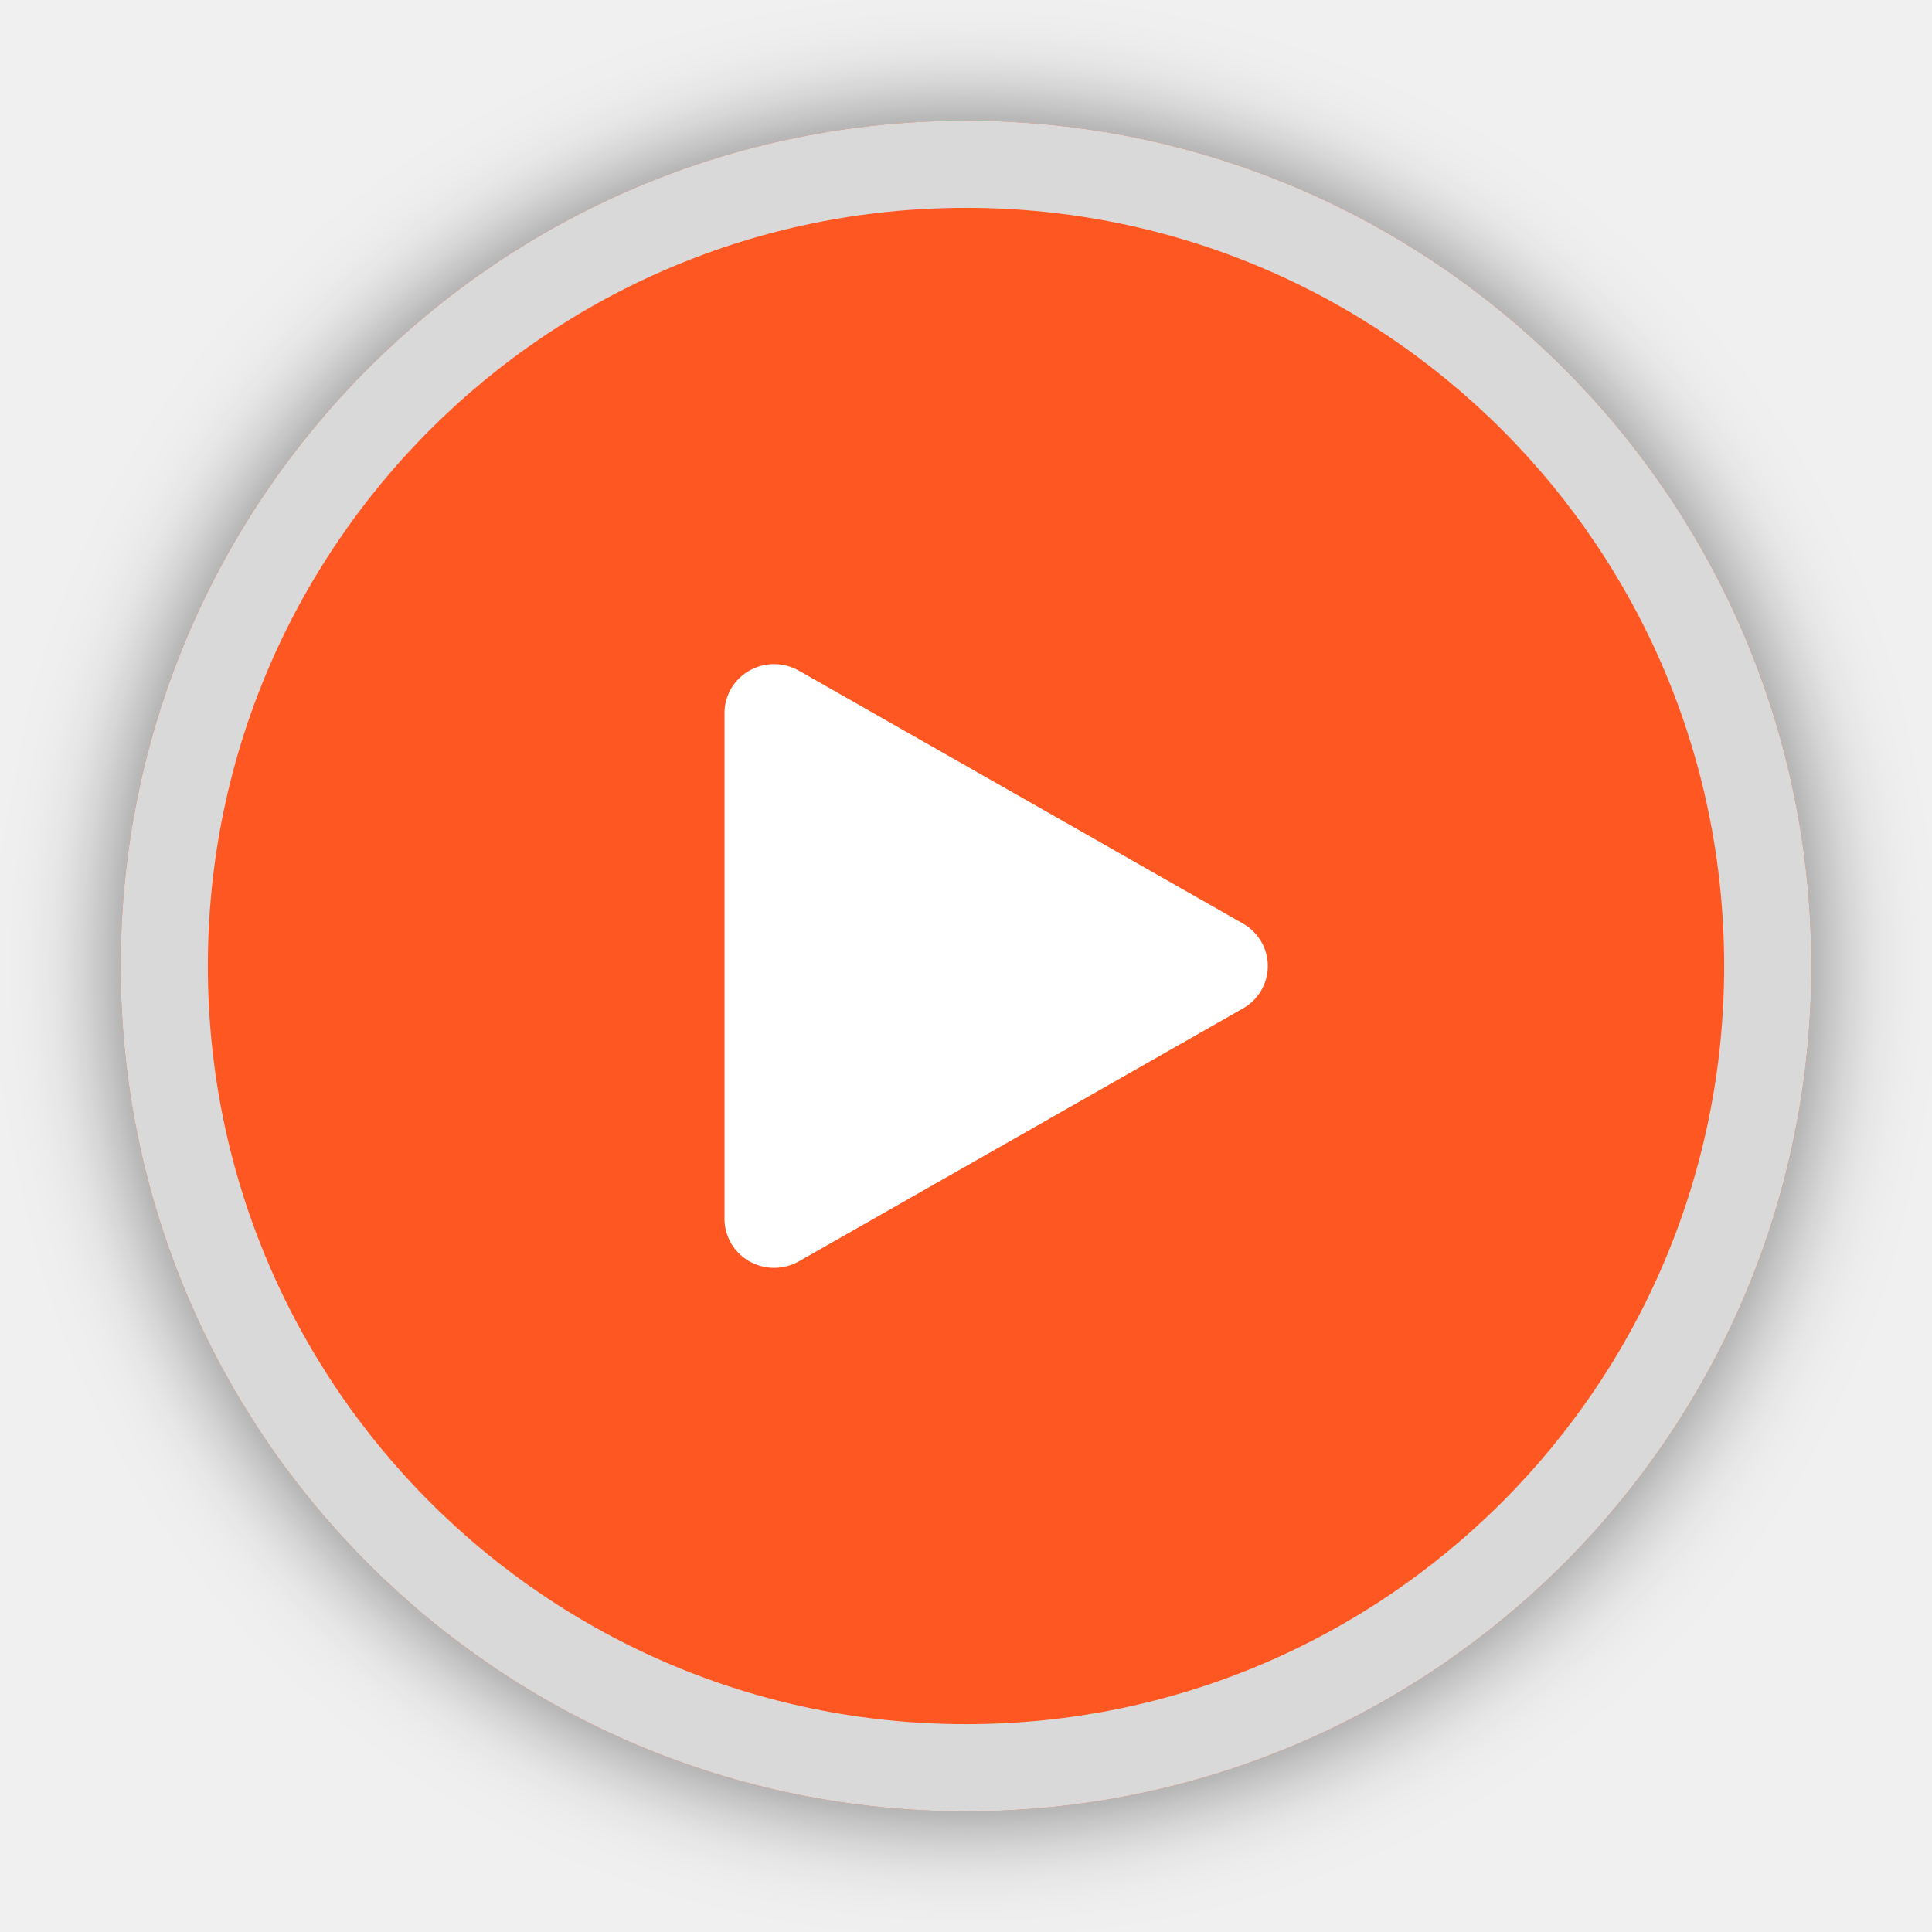
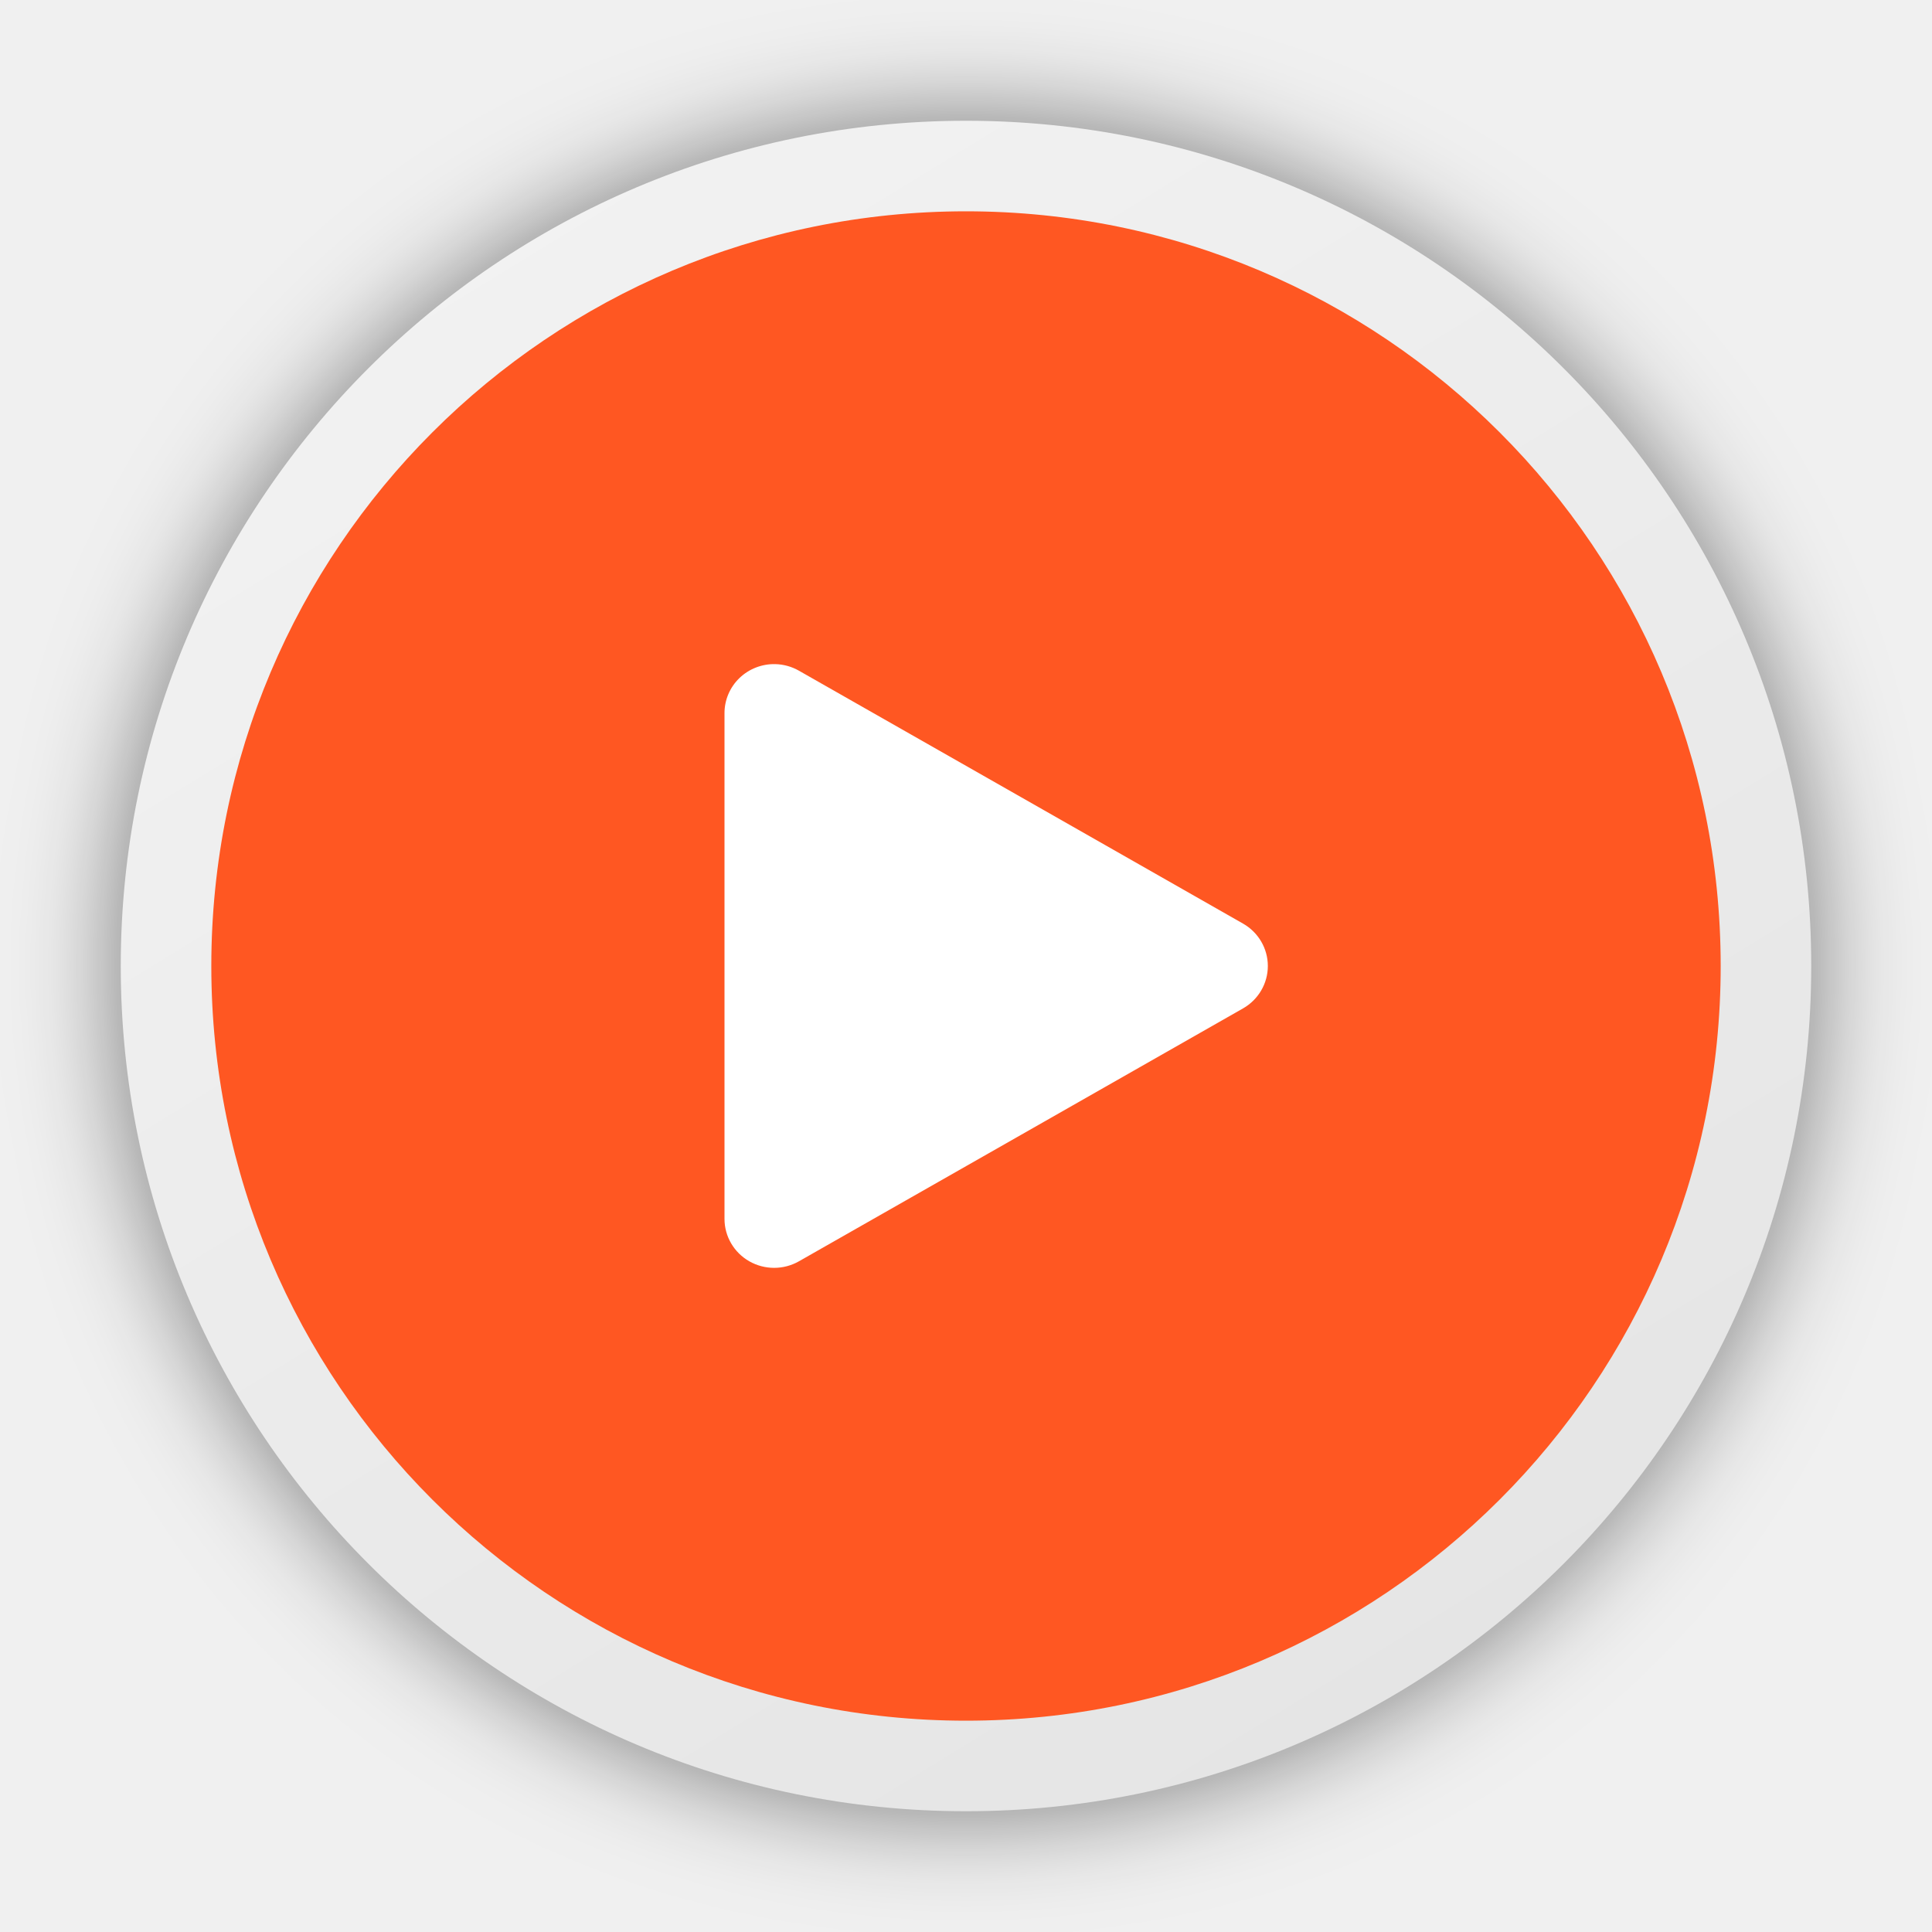
- <svg xmlns="http://www.w3.org/2000/svg" id="svg16" version="1" height="32" width="32">
+ <svg xmlns="http://www.w3.org/2000/svg" xmlns:xlink="http://www.w3.org/1999/xlink" id="svg16" version="1" height="32" width="32">
  <defs id="defs20">
+     <linearGradient id="linearGradient854">
+       <stop style="stop-color:#f2f2f2;stop-opacity:1" offset="0" id="stop850" />
+       <stop style="stop-color:#e5e5e5;stop-opacity:1" offset="1" id="stop852" />
+     </linearGradient>
    <filter style="color-interpolation-filters:sRGB" id="filter17614" x="-0.075" width="1.15" y="-0.075" height="1.15">
      <feGaussianBlur stdDeviation="0.875" id="feGaussianBlur17616" />
    </filter>
+     <linearGradient xlink:href="#linearGradient854" id="linearGradient856" x1="8.146" y1="3.296" x2="23.462" y2="28.292" gradientUnits="userSpaceOnUse" />
  </defs>
  <rect id="rect2" ry="14" rx="14" y="2" x="2" height="28" width="28" style="opacity:0.5;filter:url(#filter17614)" />
-   <circle r="14" id="circle8" cy="16" cx="16" style="fill:#ff5722;stroke-width:1.273" />
+   <circle r="14" id="circle8-3" cy="16" cx="16" style="fill:url(#linearGradient856);fill-opacity:1;stroke-width:1.273" />
+   <circle r="12.5" id="circle8" cy="16" cx="16" style="fill:#ff5722;stroke-width:1.136" />
  <path id="path12" d="M 12.841,11 A 0.822,0.811 0 0 0 12,11.811 v 8.378 a 0.822,0.811 0 0 0 1.233,0.702 l 3.678,-2.094 3.678,-2.095 a 0.822,0.811 0 0 0 0,-1.404 L 16.911,13.203 13.233,11.109 a 0.822,0.811 0 0 0 -0.392,-0.109 z" style="fill:#ffffff" />
-   <ellipse ry="13.279" rx="13.279" cy="16" cx="16" id="path862" style="opacity:1;fill:none;stroke:#d9d9d9;stroke-width:1.443;stroke-opacity:1" />
</svg>
